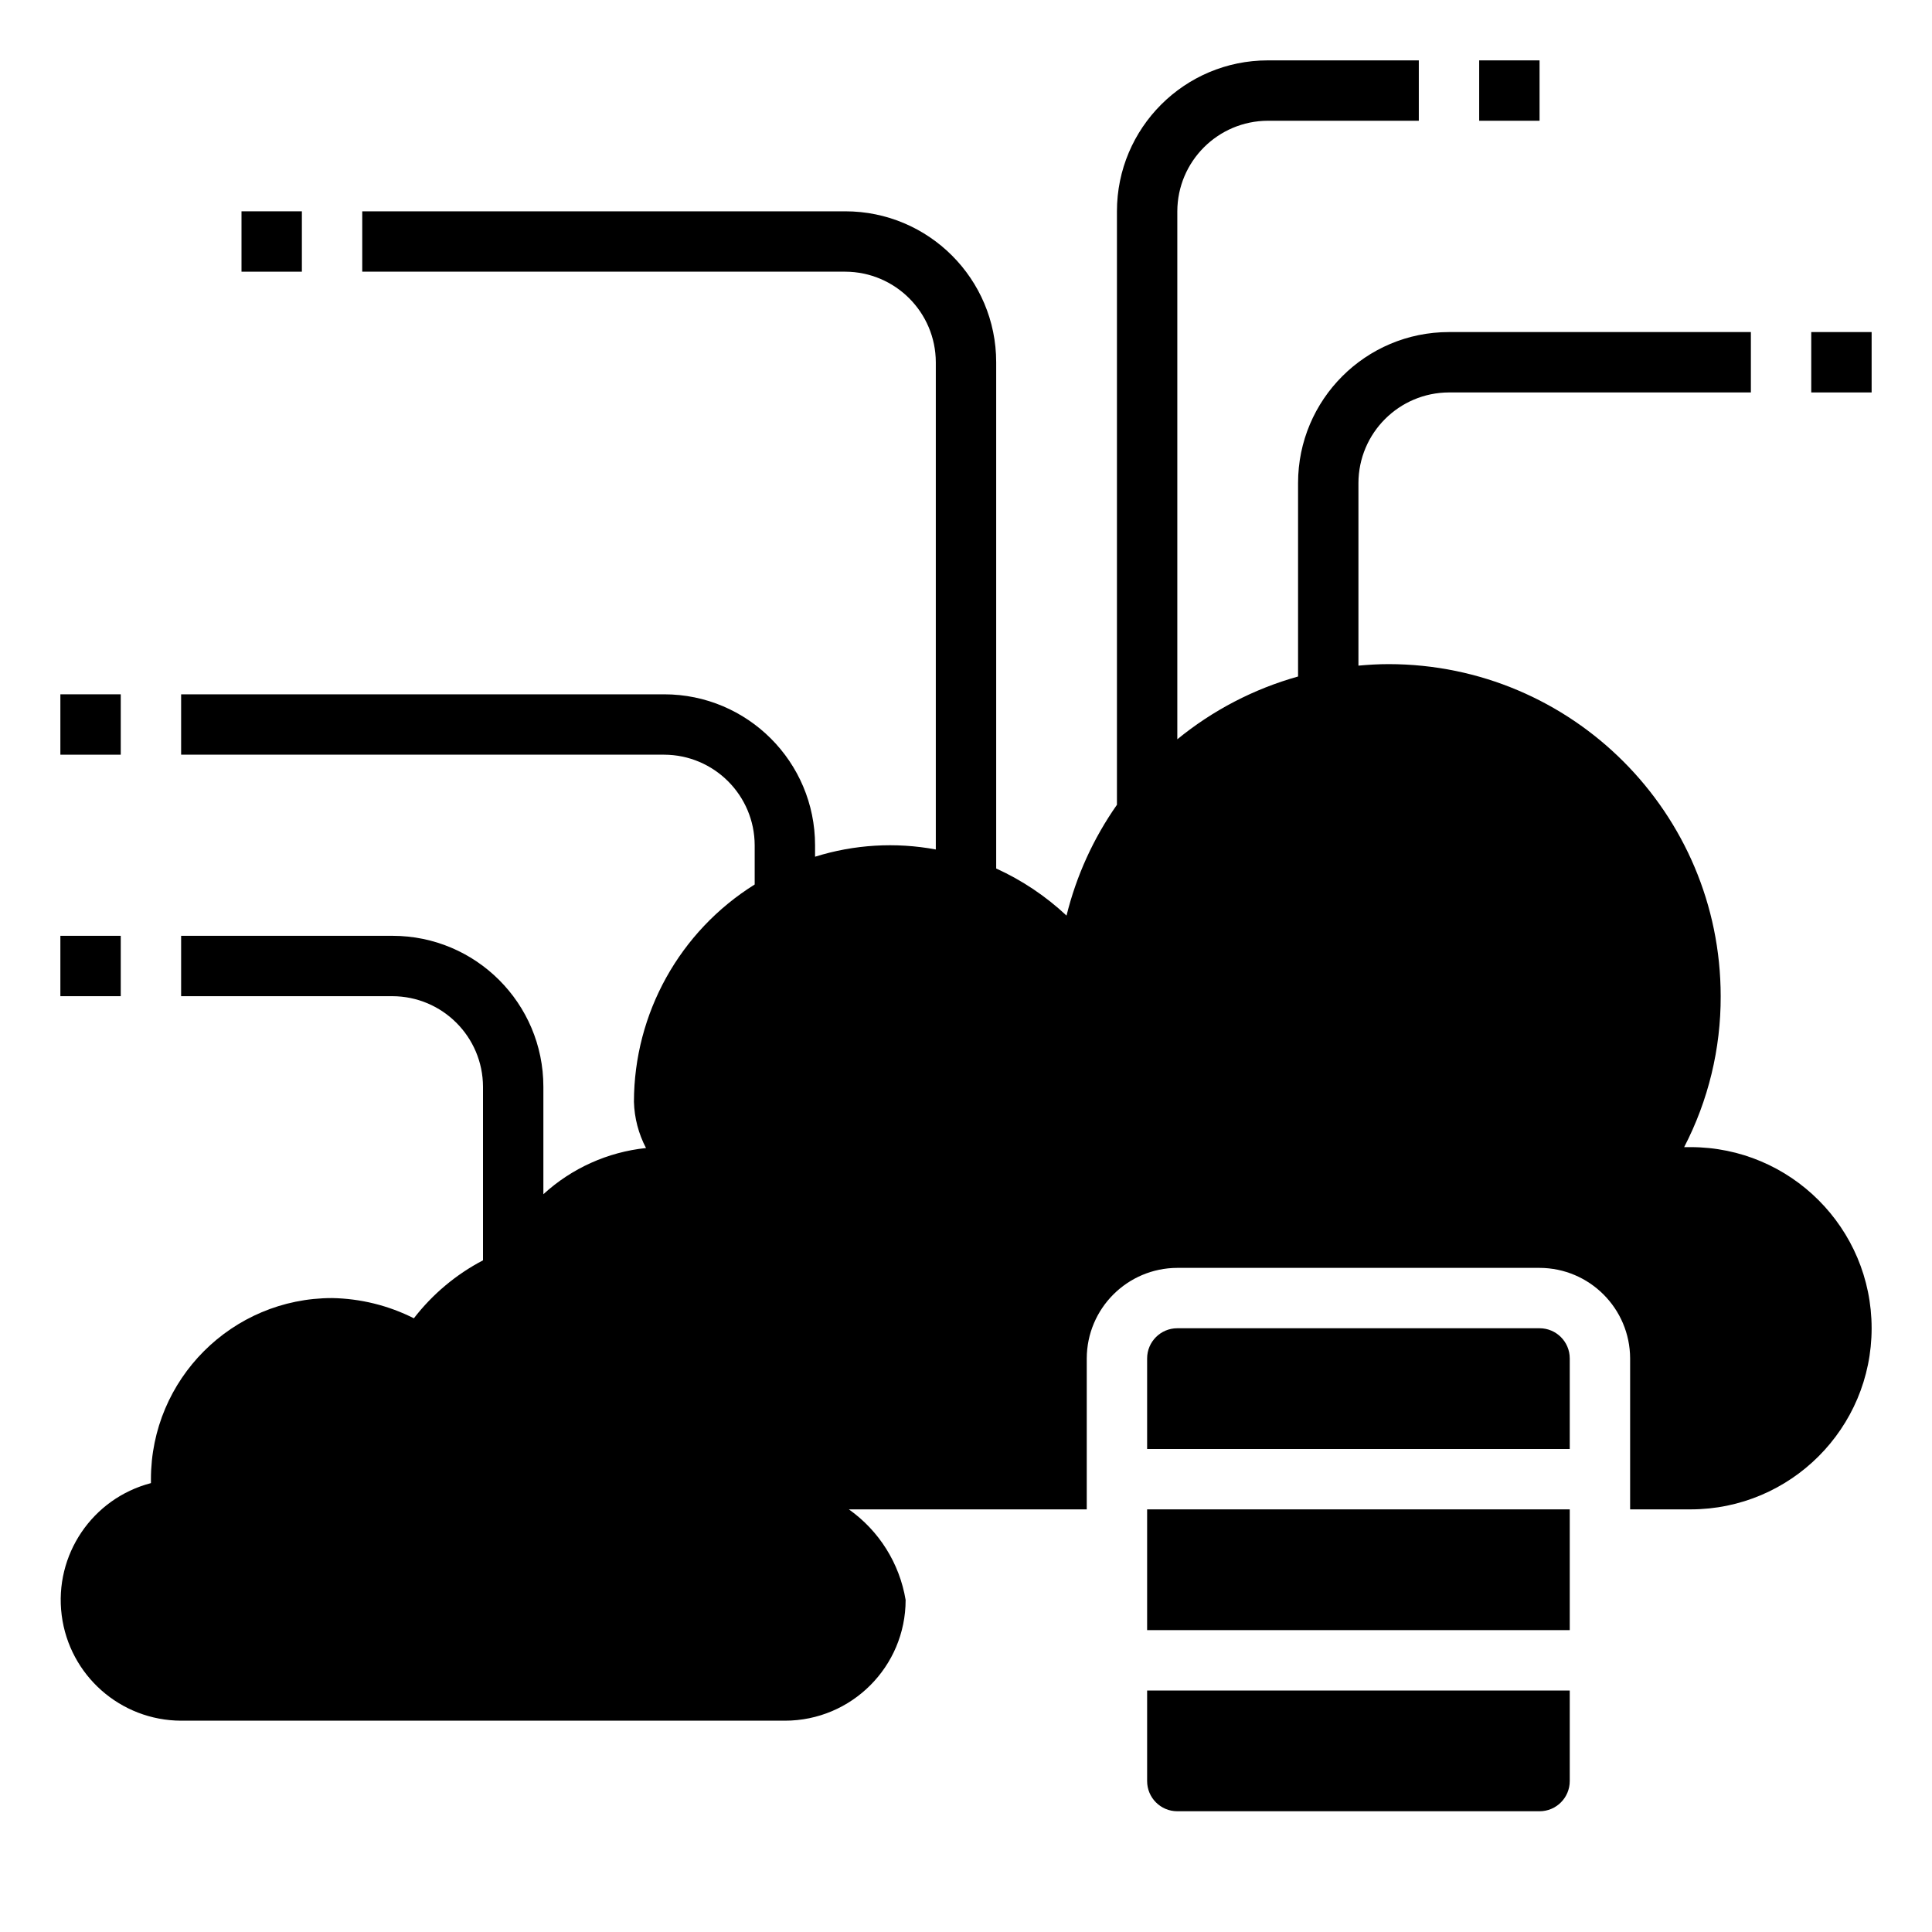
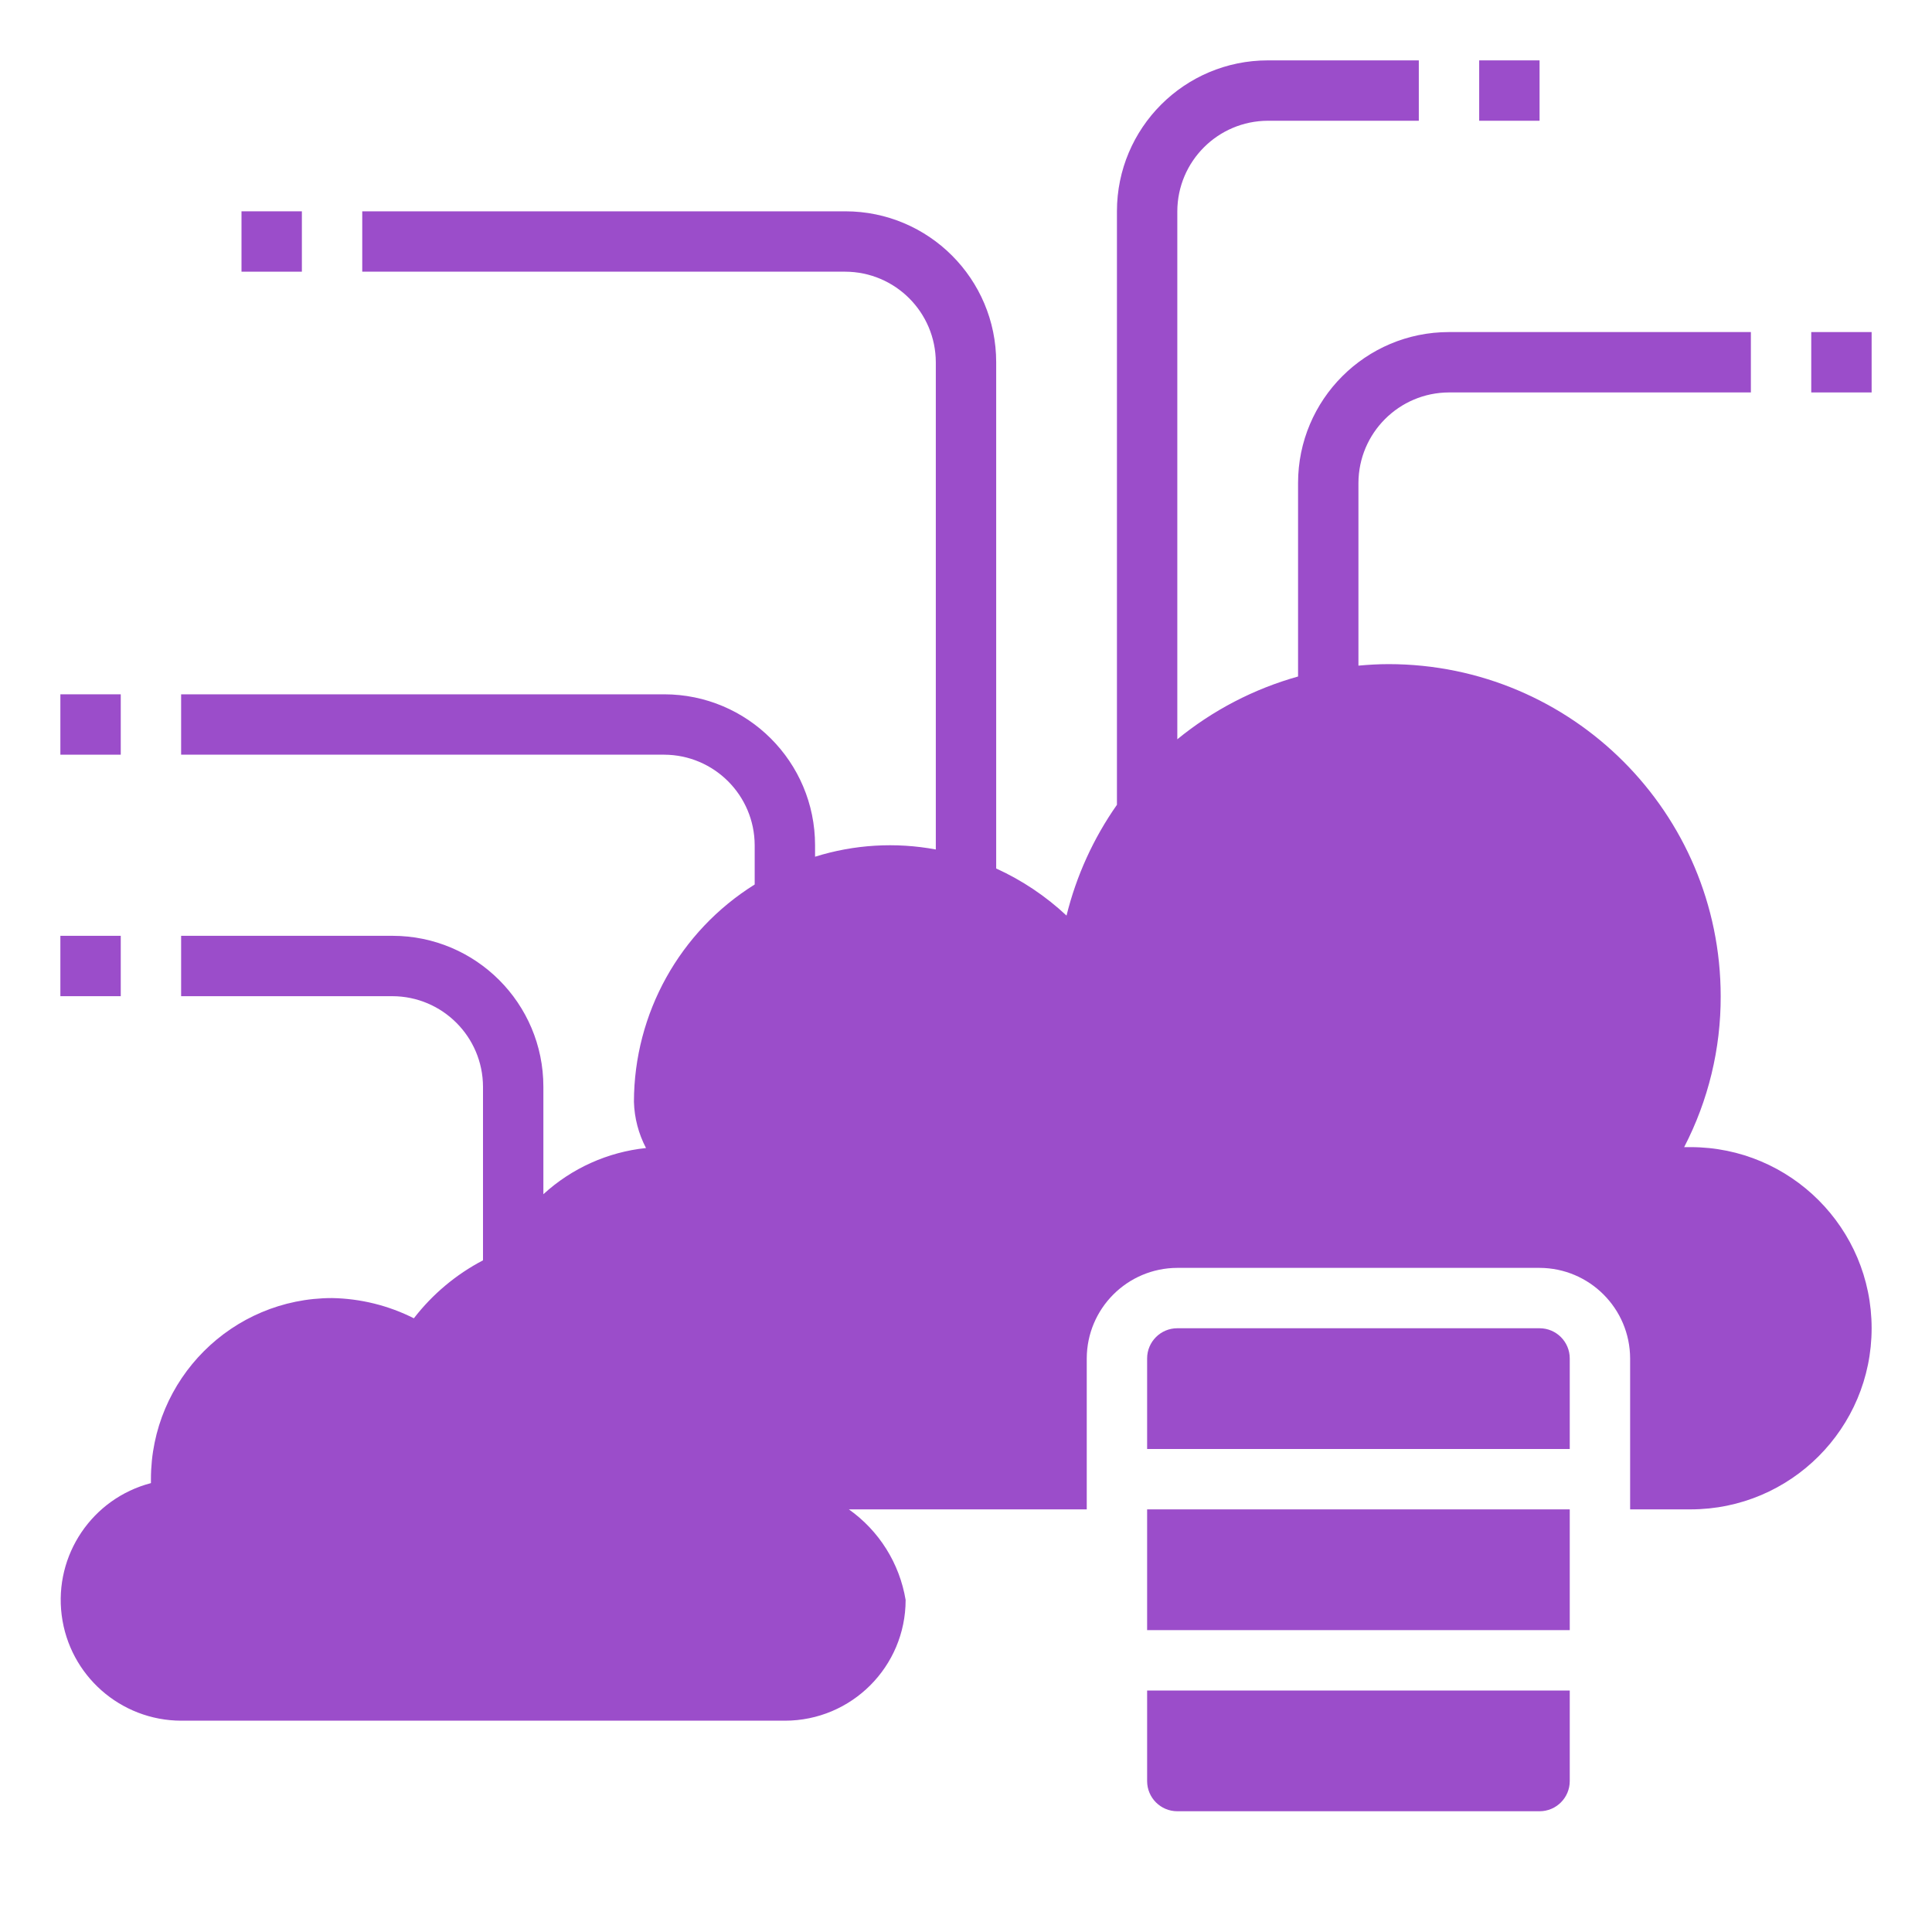
- <svg xmlns="http://www.w3.org/2000/svg" height="512" viewBox="0 0 64 64" width="512">
+ <svg xmlns="http://www.w3.org/2000/svg" height="512" viewBox="0 0 64 64" width="512" fill="#9B4DCA">
  <g id="Cluster">
    <path d="m38 50h14v4h-14z" />
    <path d="m51 44h-12a1 1 0 0 0 -1 1v3h14v-3a1 1 0 0 0 -1-1z" />
    <path d="m38 59a1 1 0 0 0 1 1h12a1 1 0 0 0 1-1v-3h-14z" />
    <path d="m62 44a6 6 0 0 1 -6 6h-2v-5a3.009 3.009 0 0 0 -3-3h-12a3.009 3.009 0 0 0 -3 3v5h-7.88a4.6 4.6 0 0 1 1.88 3 4 4 0 0 1 -4 4h-20a4 4 0 0 1 -1-7.87v-.13a6 6 0 0 1 6-6 6.262 6.262 0 0 1 2.71.67 6.981 6.981 0 0 1 2.29-1.92v-5.75a3.009 3.009 0 0 0 -3-3h-7v-2h7a5 5 0 0 1 5 5v3.56a5.952 5.952 0 0 1 3.4-1.53 3.507 3.507 0 0 1 -.4-1.53 8.5 8.5 0 0 1 4-7.2v-1.3a3.009 3.009 0 0 0 -3-3h-16v-2h16a5 5 0 0 1 5 5v.38a8.3 8.3 0 0 1 4-.24v-16.14a3.009 3.009 0 0 0 -3-3h-16v-2h16a5 5 0 0 1 5 5v16.77a8.648 8.648 0 0 1 2.33 1.56 10.951 10.951 0 0 1 1.67-3.67v-19.66a5 5 0 0 1 5-5h5v2h-5a3.009 3.009 0 0 0 -3 3v17.49a11 11 0 0 1 4-2.08v-6.41a5 5 0 0 1 5-5h10v2h-10a3.009 3.009 0 0 0 -3 3v6.05c.33-.03.66-.05 1-.05a11.007 11.007 0 0 1 11 11 10.792 10.792 0 0 1 -1.21 5h.21a6 6 0 0 1 6 6z" />
    <path d="m8 7h2v2h-2z" />
    <path d="m2 23h2v2h-2z" />
    <path d="m49 2h2v2h-2z" />
    <path d="m60 11h2v2h-2z" />
    <path d="m2 31h2v2h-2z" />
  </g>
</svg>
